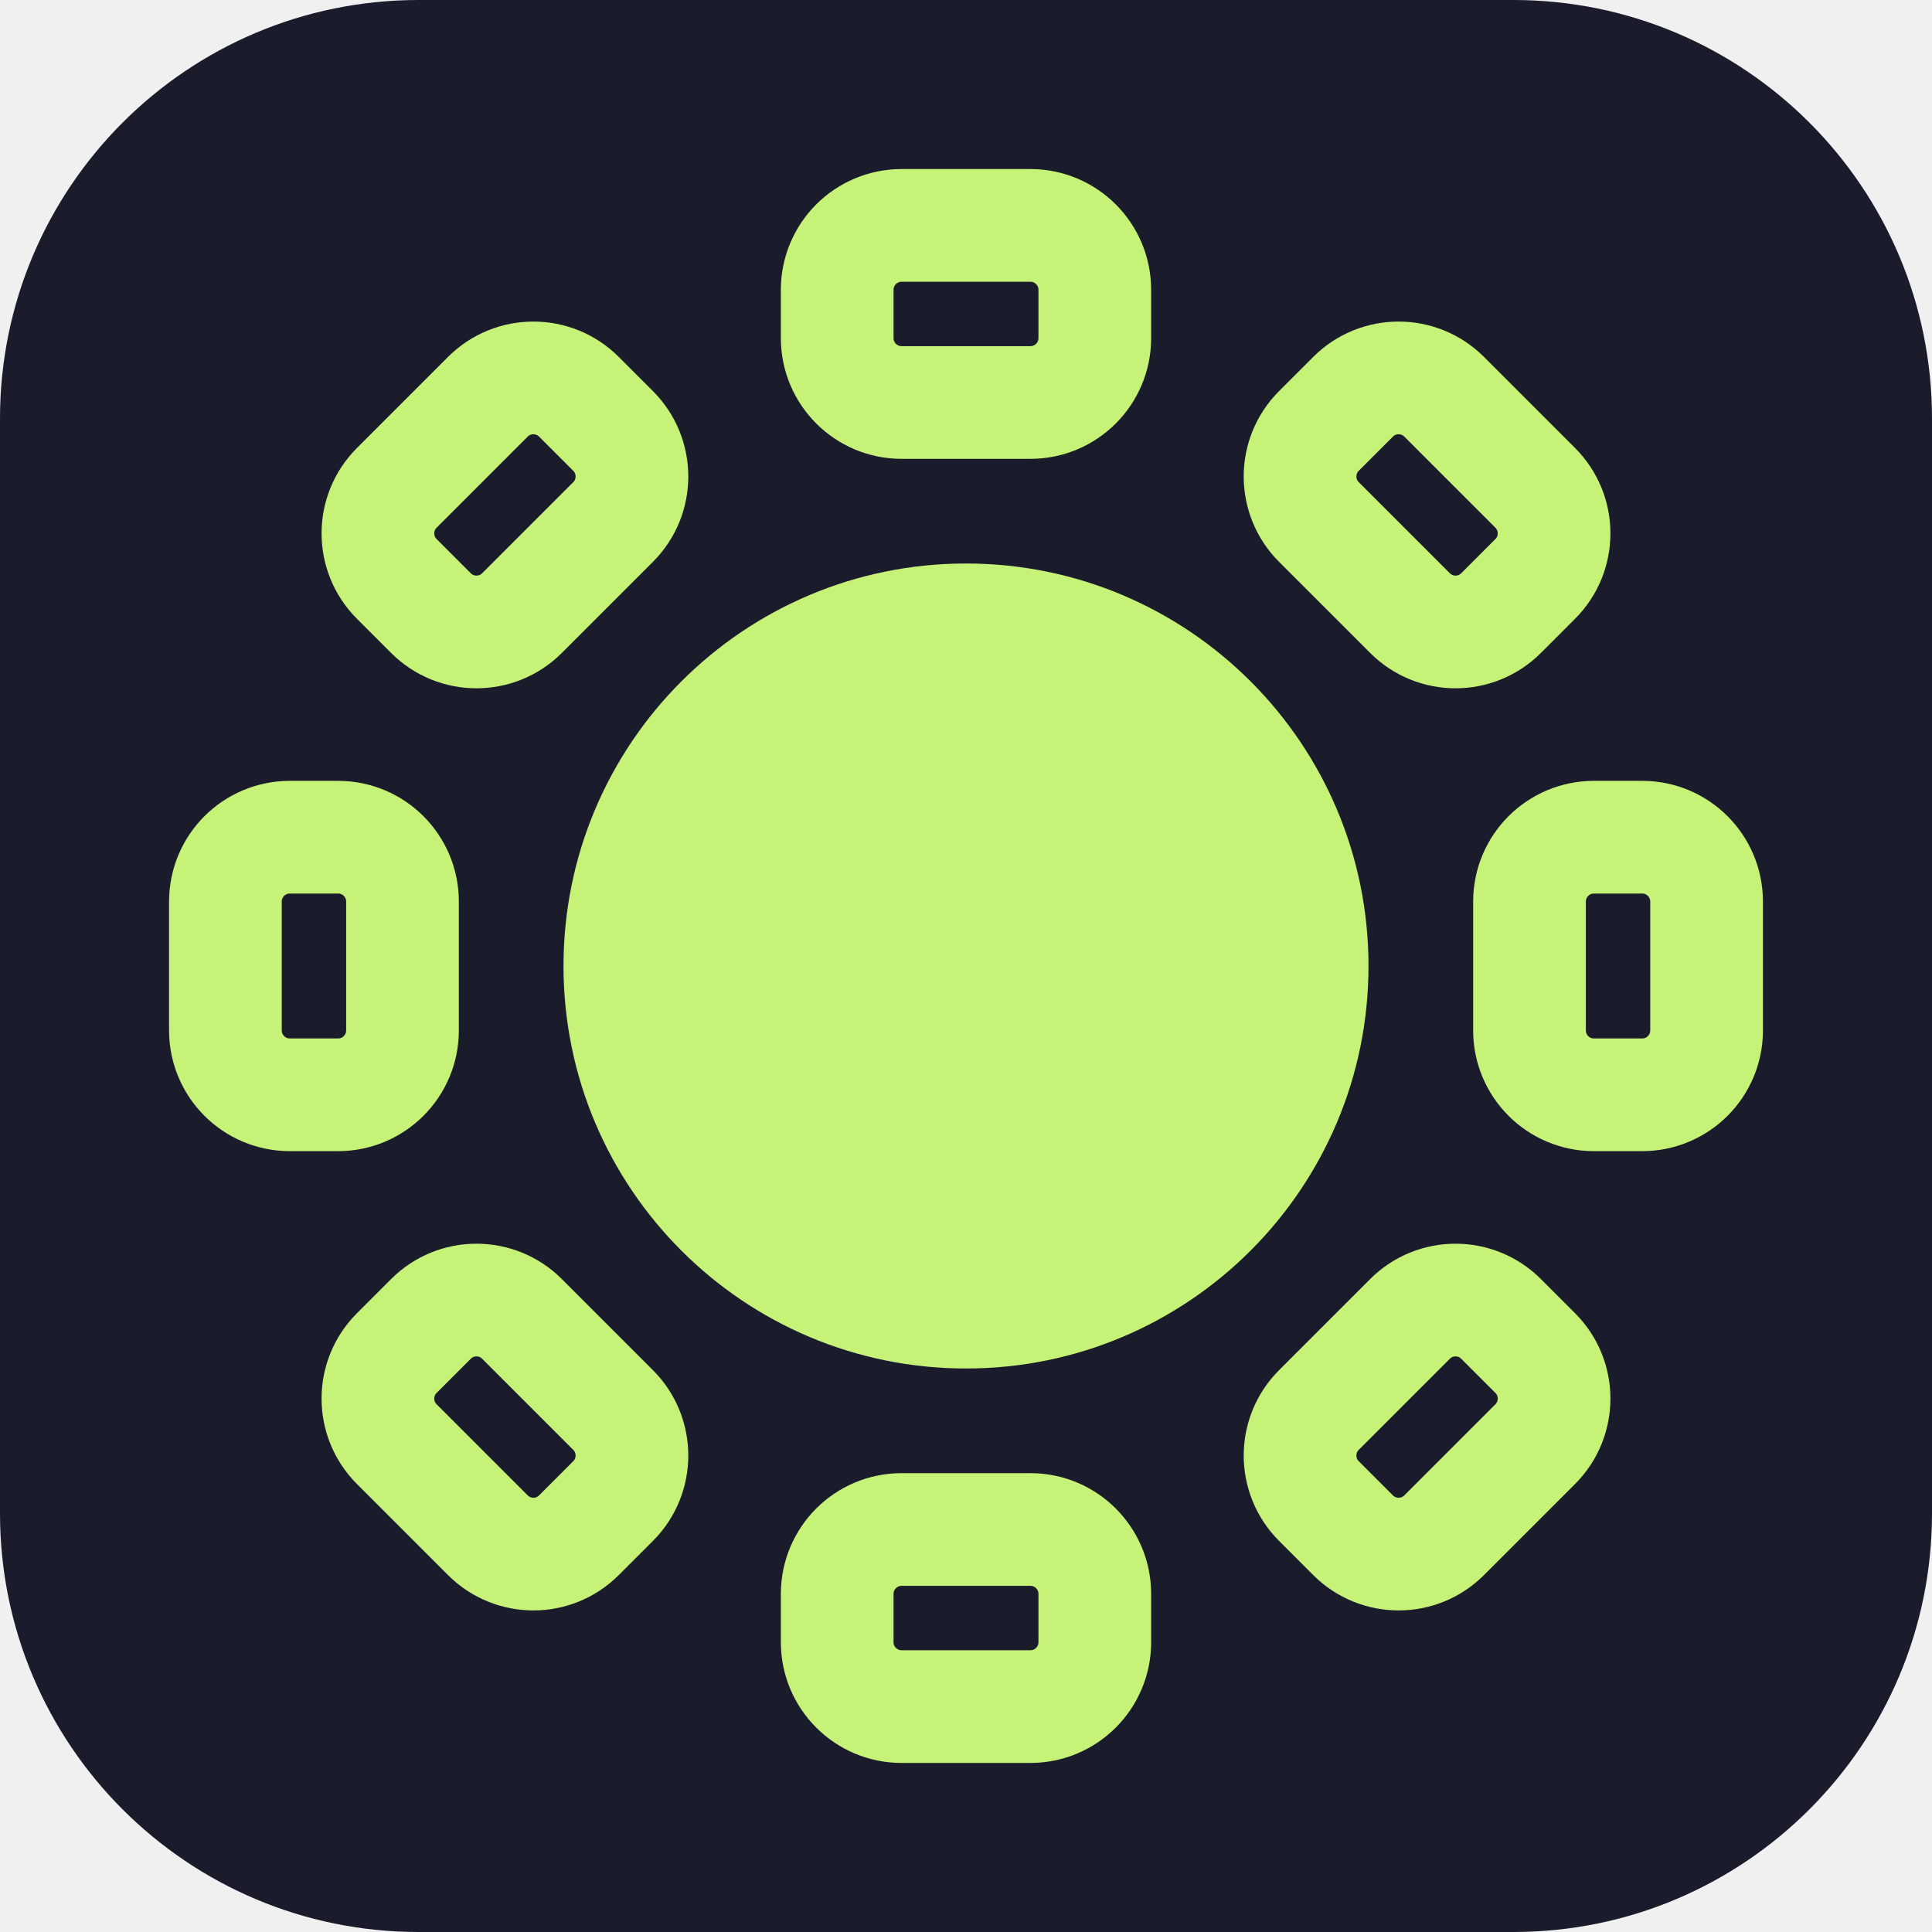
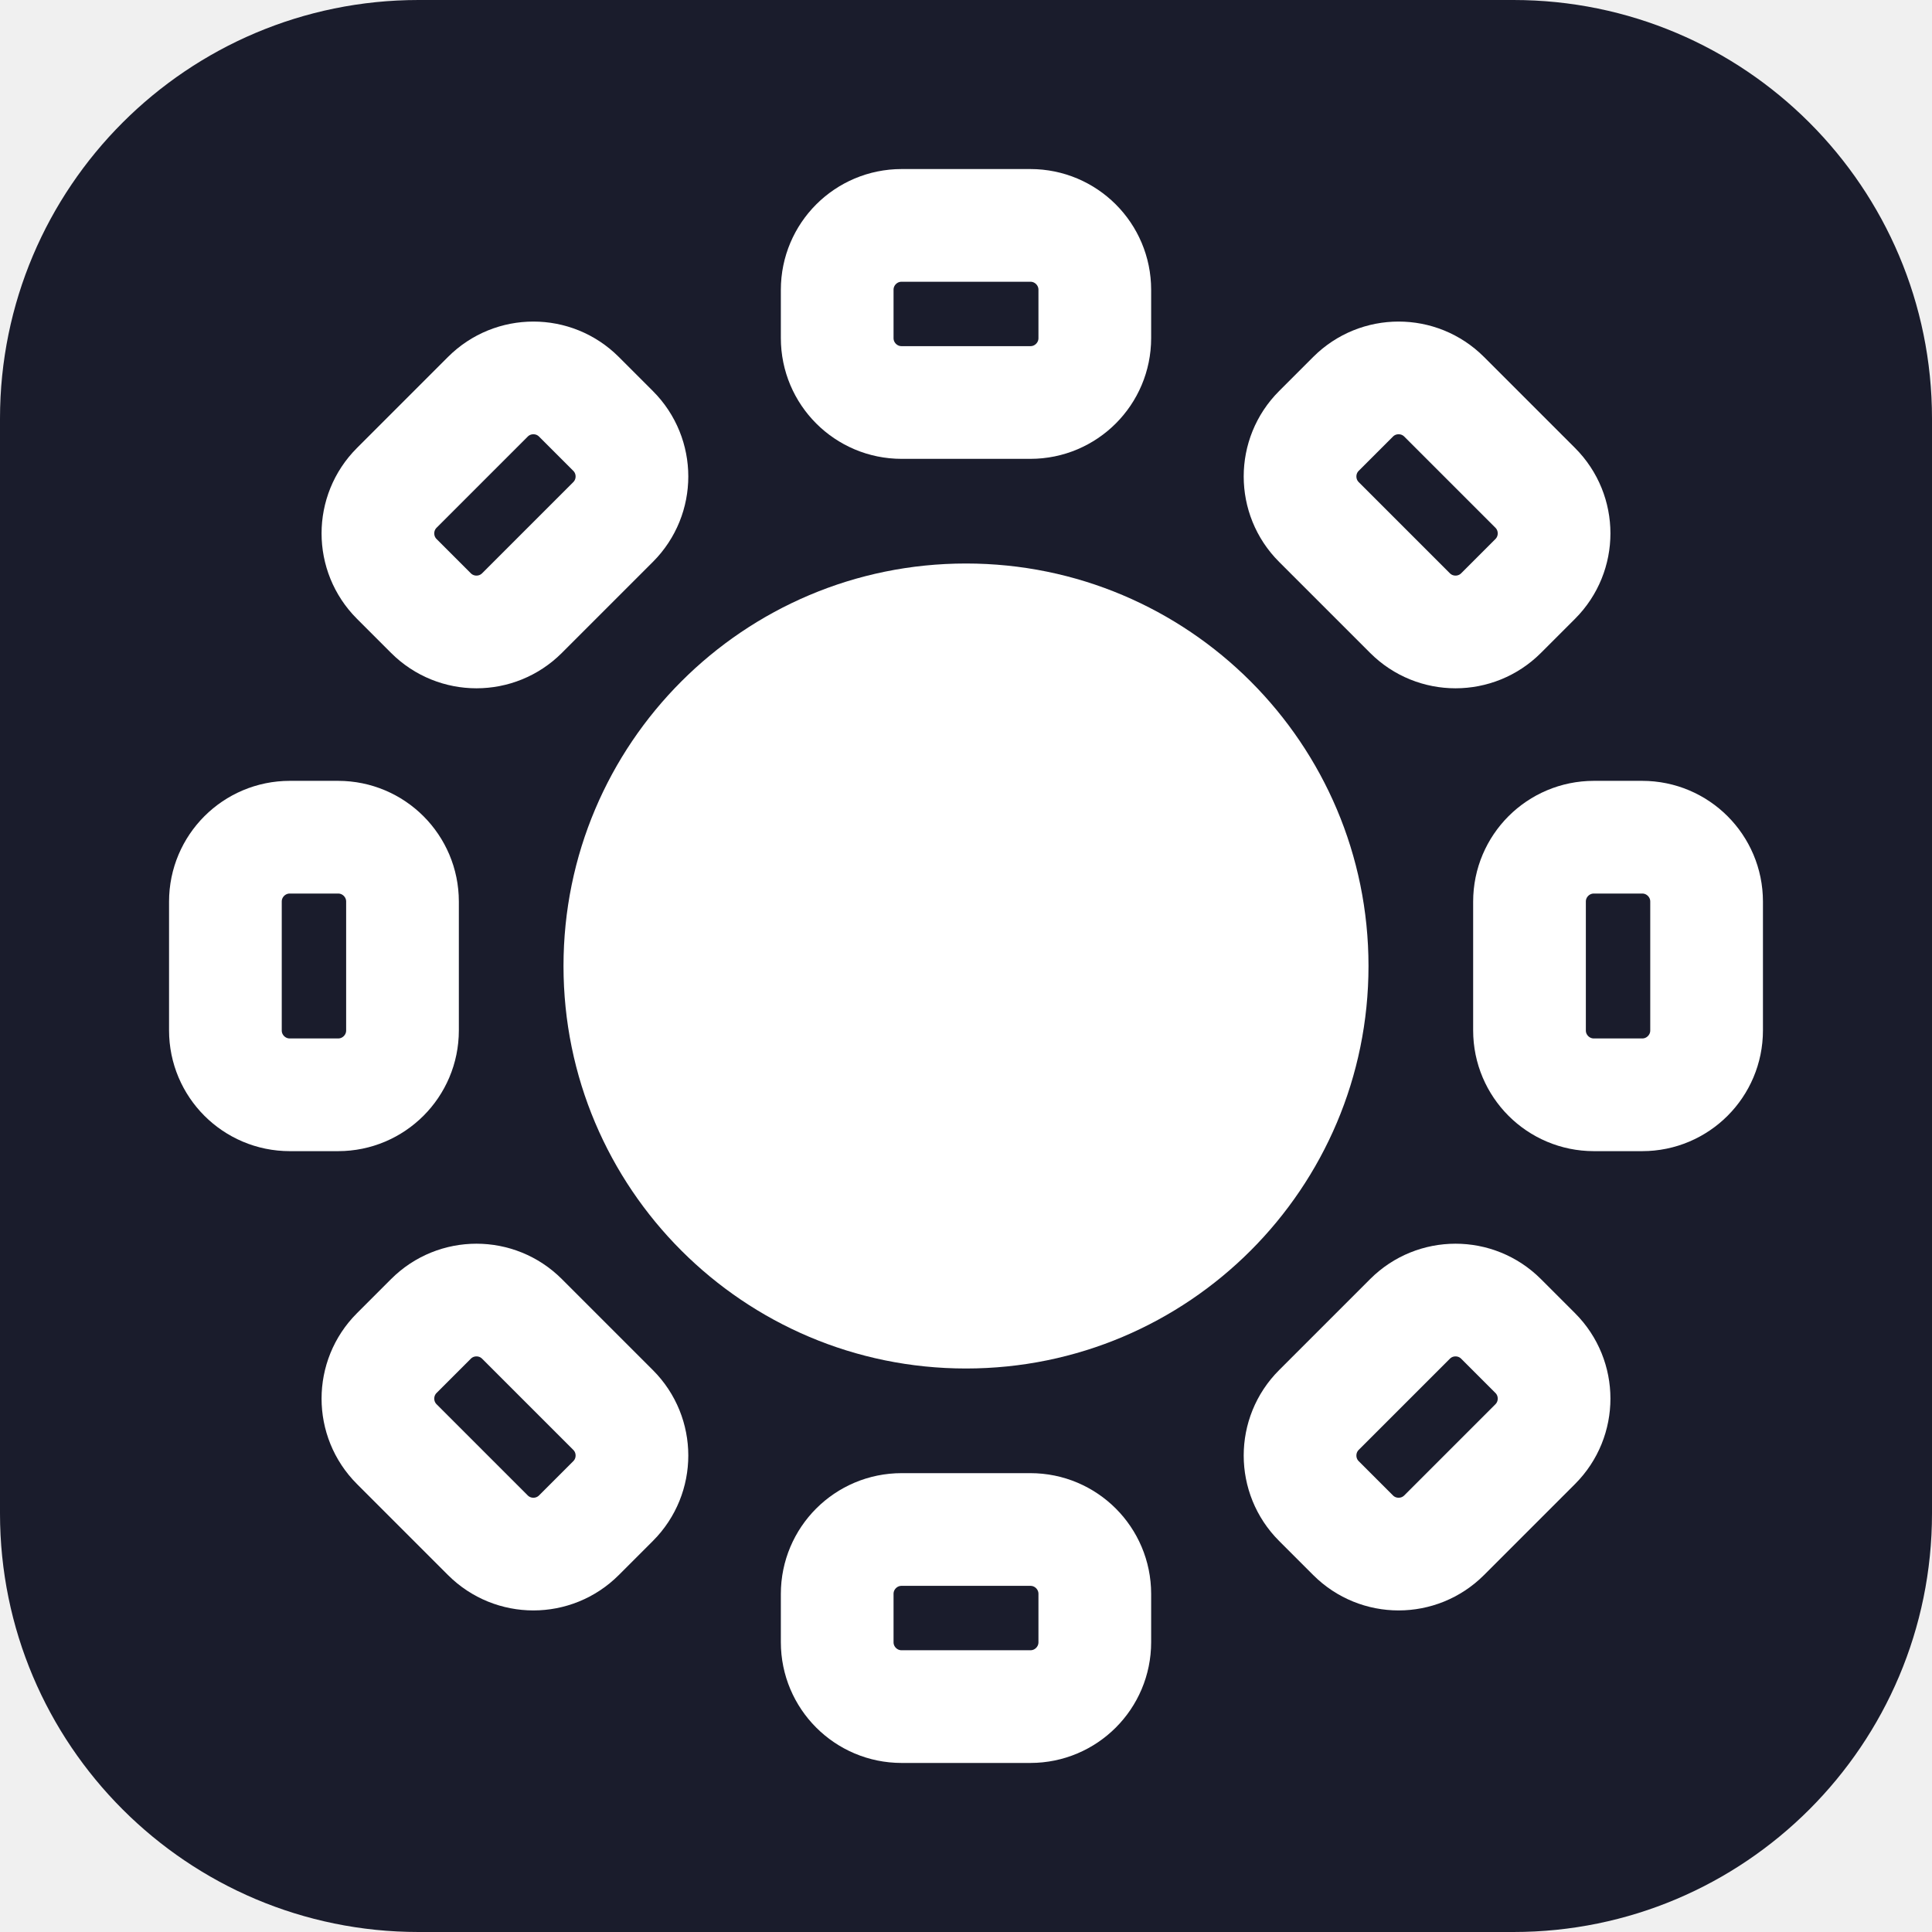
<svg xmlns="http://www.w3.org/2000/svg" viewBox="-60 -60 120 120">
  <rect x="-60" y="-60" width="120" height="120" rx="26" fill="#1A1C2C" />
  <g transform="translate(0.0 0.0) scale(1)">
-     <circle r="25" fill="#C6F278" />
-     <g fill="none" stroke="#C6F278" stroke-width="7">
+     <circle r="25" fill="#FFFFFF" />
+     <g fill="none" stroke="#FFFFFF" stroke-width="7">
      <rect x="-8" y="-46" width="16" height="11" rx="4" transform="rotate(0)" />
      <rect x="-8" y="-46" width="16" height="11" rx="4" transform="rotate(45)" />
      <rect x="-8" y="-46" width="16" height="11" rx="4" transform="rotate(90)" />
      <rect x="-8" y="-46" width="16" height="11" rx="4" transform="rotate(135)" />
      <rect x="-8" y="-46" width="16" height="11" rx="4" transform="rotate(180)" />
      <rect x="-8" y="-46" width="16" height="11" rx="4" transform="rotate(225)" />
      <rect x="-8" y="-46" width="16" height="11" rx="4" transform="rotate(270)" />
      <rect x="-8" y="-46" width="16" height="11" rx="4" transform="rotate(315)" />
    </g>
  </g>
</svg>
